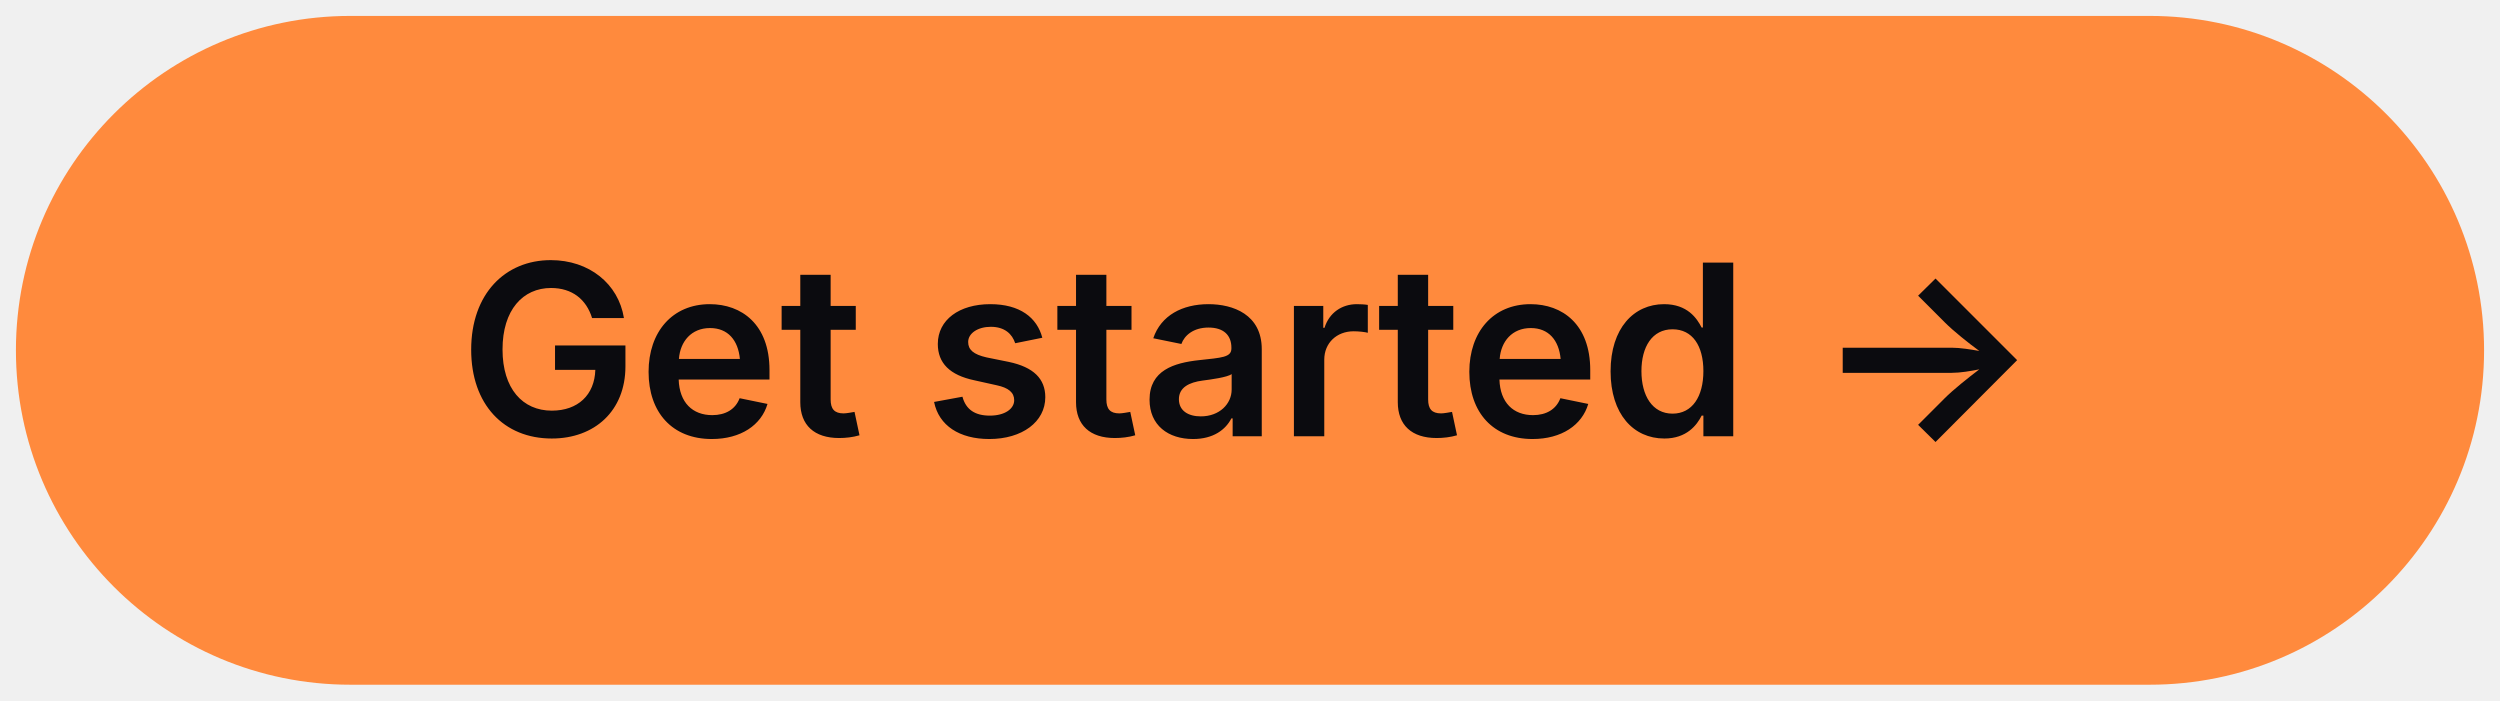
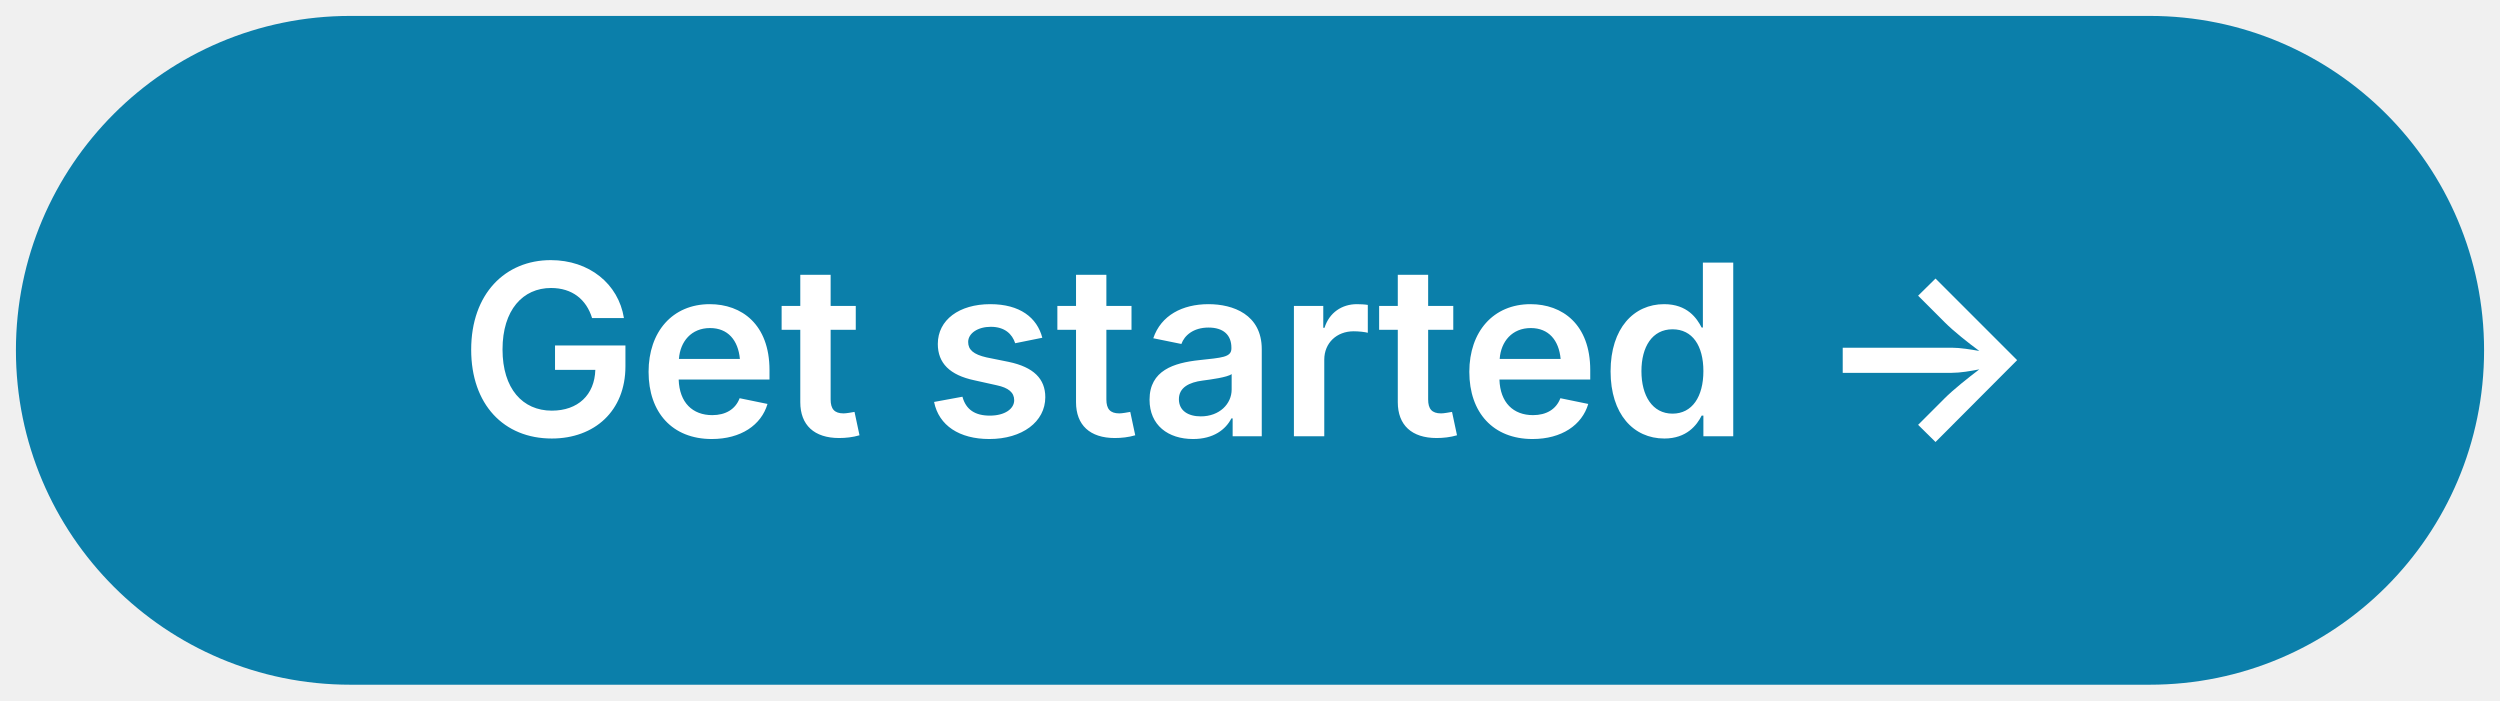
<svg xmlns="http://www.w3.org/2000/svg" width="157" height="44" viewBox="0 0 157 44" role="img" aria-label="Get started">
  <style>@keyframes bsw{0%,70%{transform:translateX(0)}100%{transform:translateX(251px)}}.bsw{animation:bsw 5s ease-in-out infinite}@media (prefers-reduced-motion: reduce){*{animation:none!important}}</style>
  <defs>
    <clipPath id="bc">
      <rect x="1" y="1" width="155" height="42" rx="21.0" />
    </clipPath>
    <linearGradient id="bs" x1="0" x2="1">
      <stop offset="0" stop-color="#fff" stop-opacity="0" />
      <stop offset=".5" stop-color="#fff" stop-opacity=".35" />
      <stop offset="1" stop-color="#fff" stop-opacity="0" />
    </linearGradient>
  </defs>
-   <rect x="1" y="1" width="155" height="42" rx="21.0" fill="#FF8A3D" />
+   <rect x="1" y="1" width="155" height="42" rx="21.0" fill="#0B7FAA" />
  <g clip-path="url(#bc)">
    <rect class="bsw" x="-78" y="0" width="63" height="44" fill="url(#bs)" transform="skewX(-20)" />
  </g>
-   <text x="78.5" y="27.4" text-anchor="middle" font-family="'Segoe UI', -apple-system, BlinkMacSystemFont, 'Helvetica Neue', Inter, Roboto, Arial, sans-serif" font-size="15" font-weight="600" fill="#0B0B0F">Get started<tspan dx="4">→</tspan>
+   <text x="78.5" y="27.4" text-anchor="middle" font-family="'Segoe UI', -apple-system, BlinkMacSystemFont, 'Helvetica Neue', Inter, Roboto, Arial, sans-serif" font-size="15" font-weight="600" fill="#FFFFFF">Get started<tspan dx="4">→</tspan>
  </text>
</svg>
